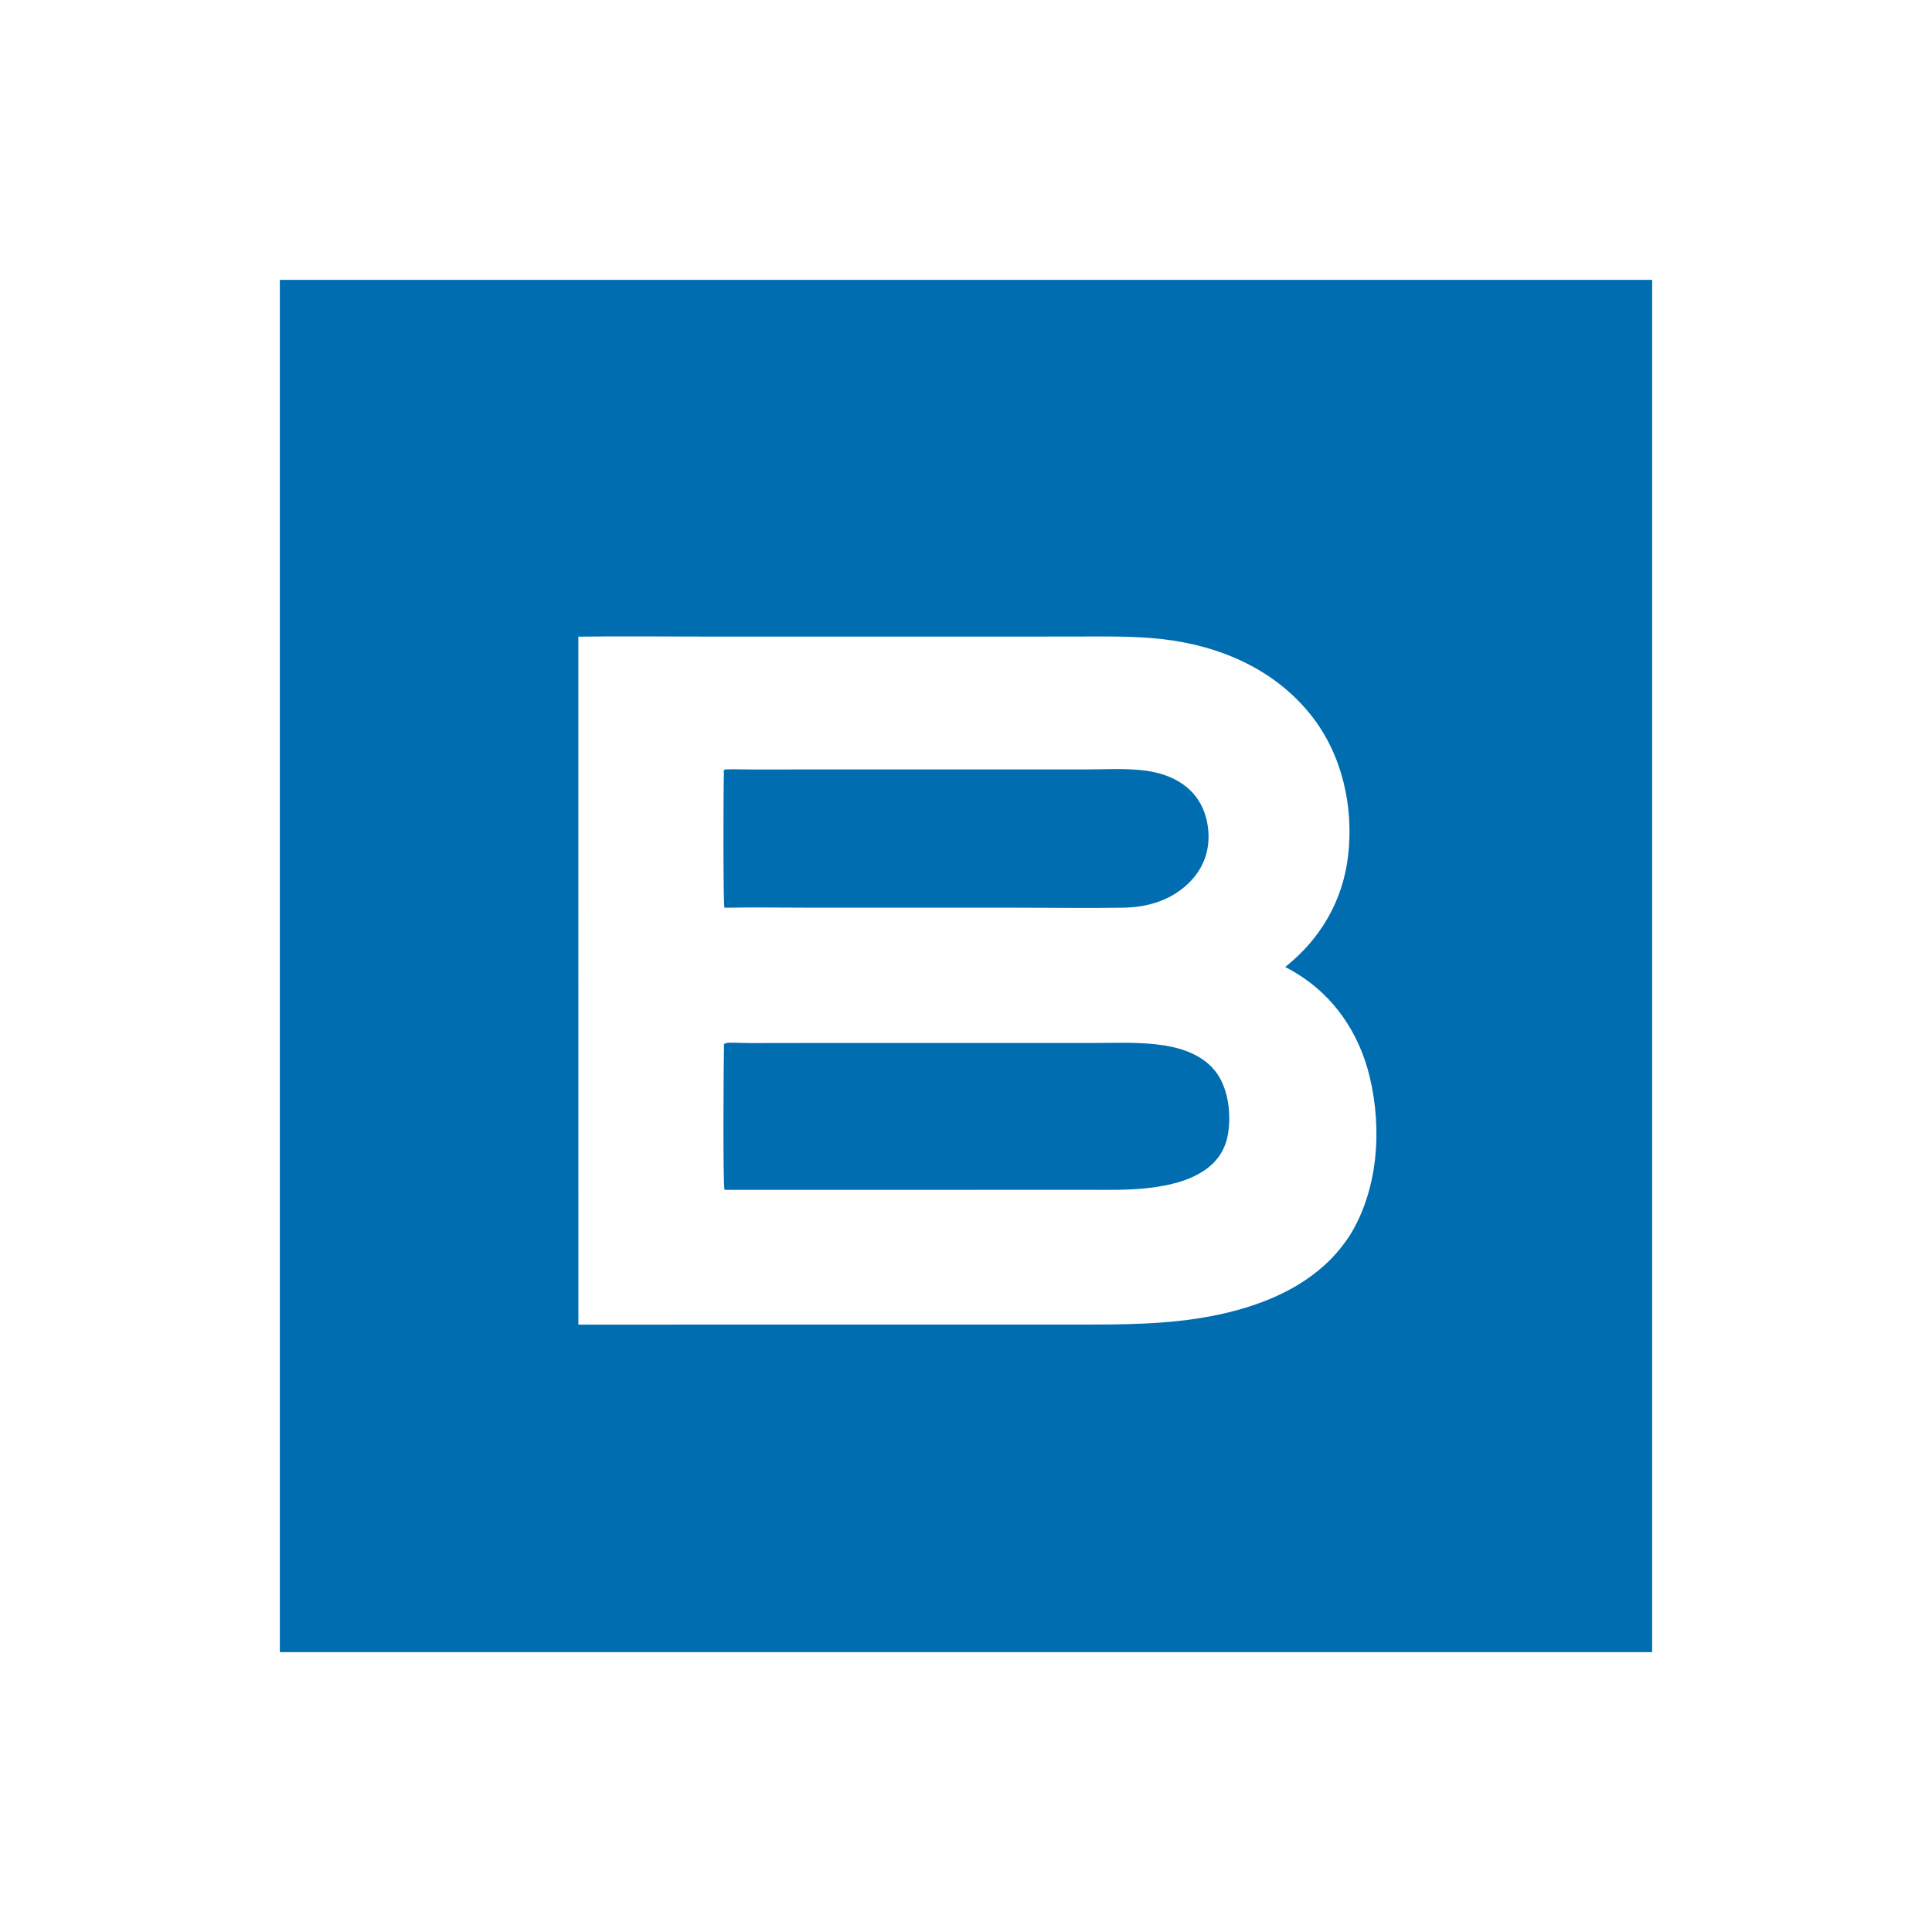
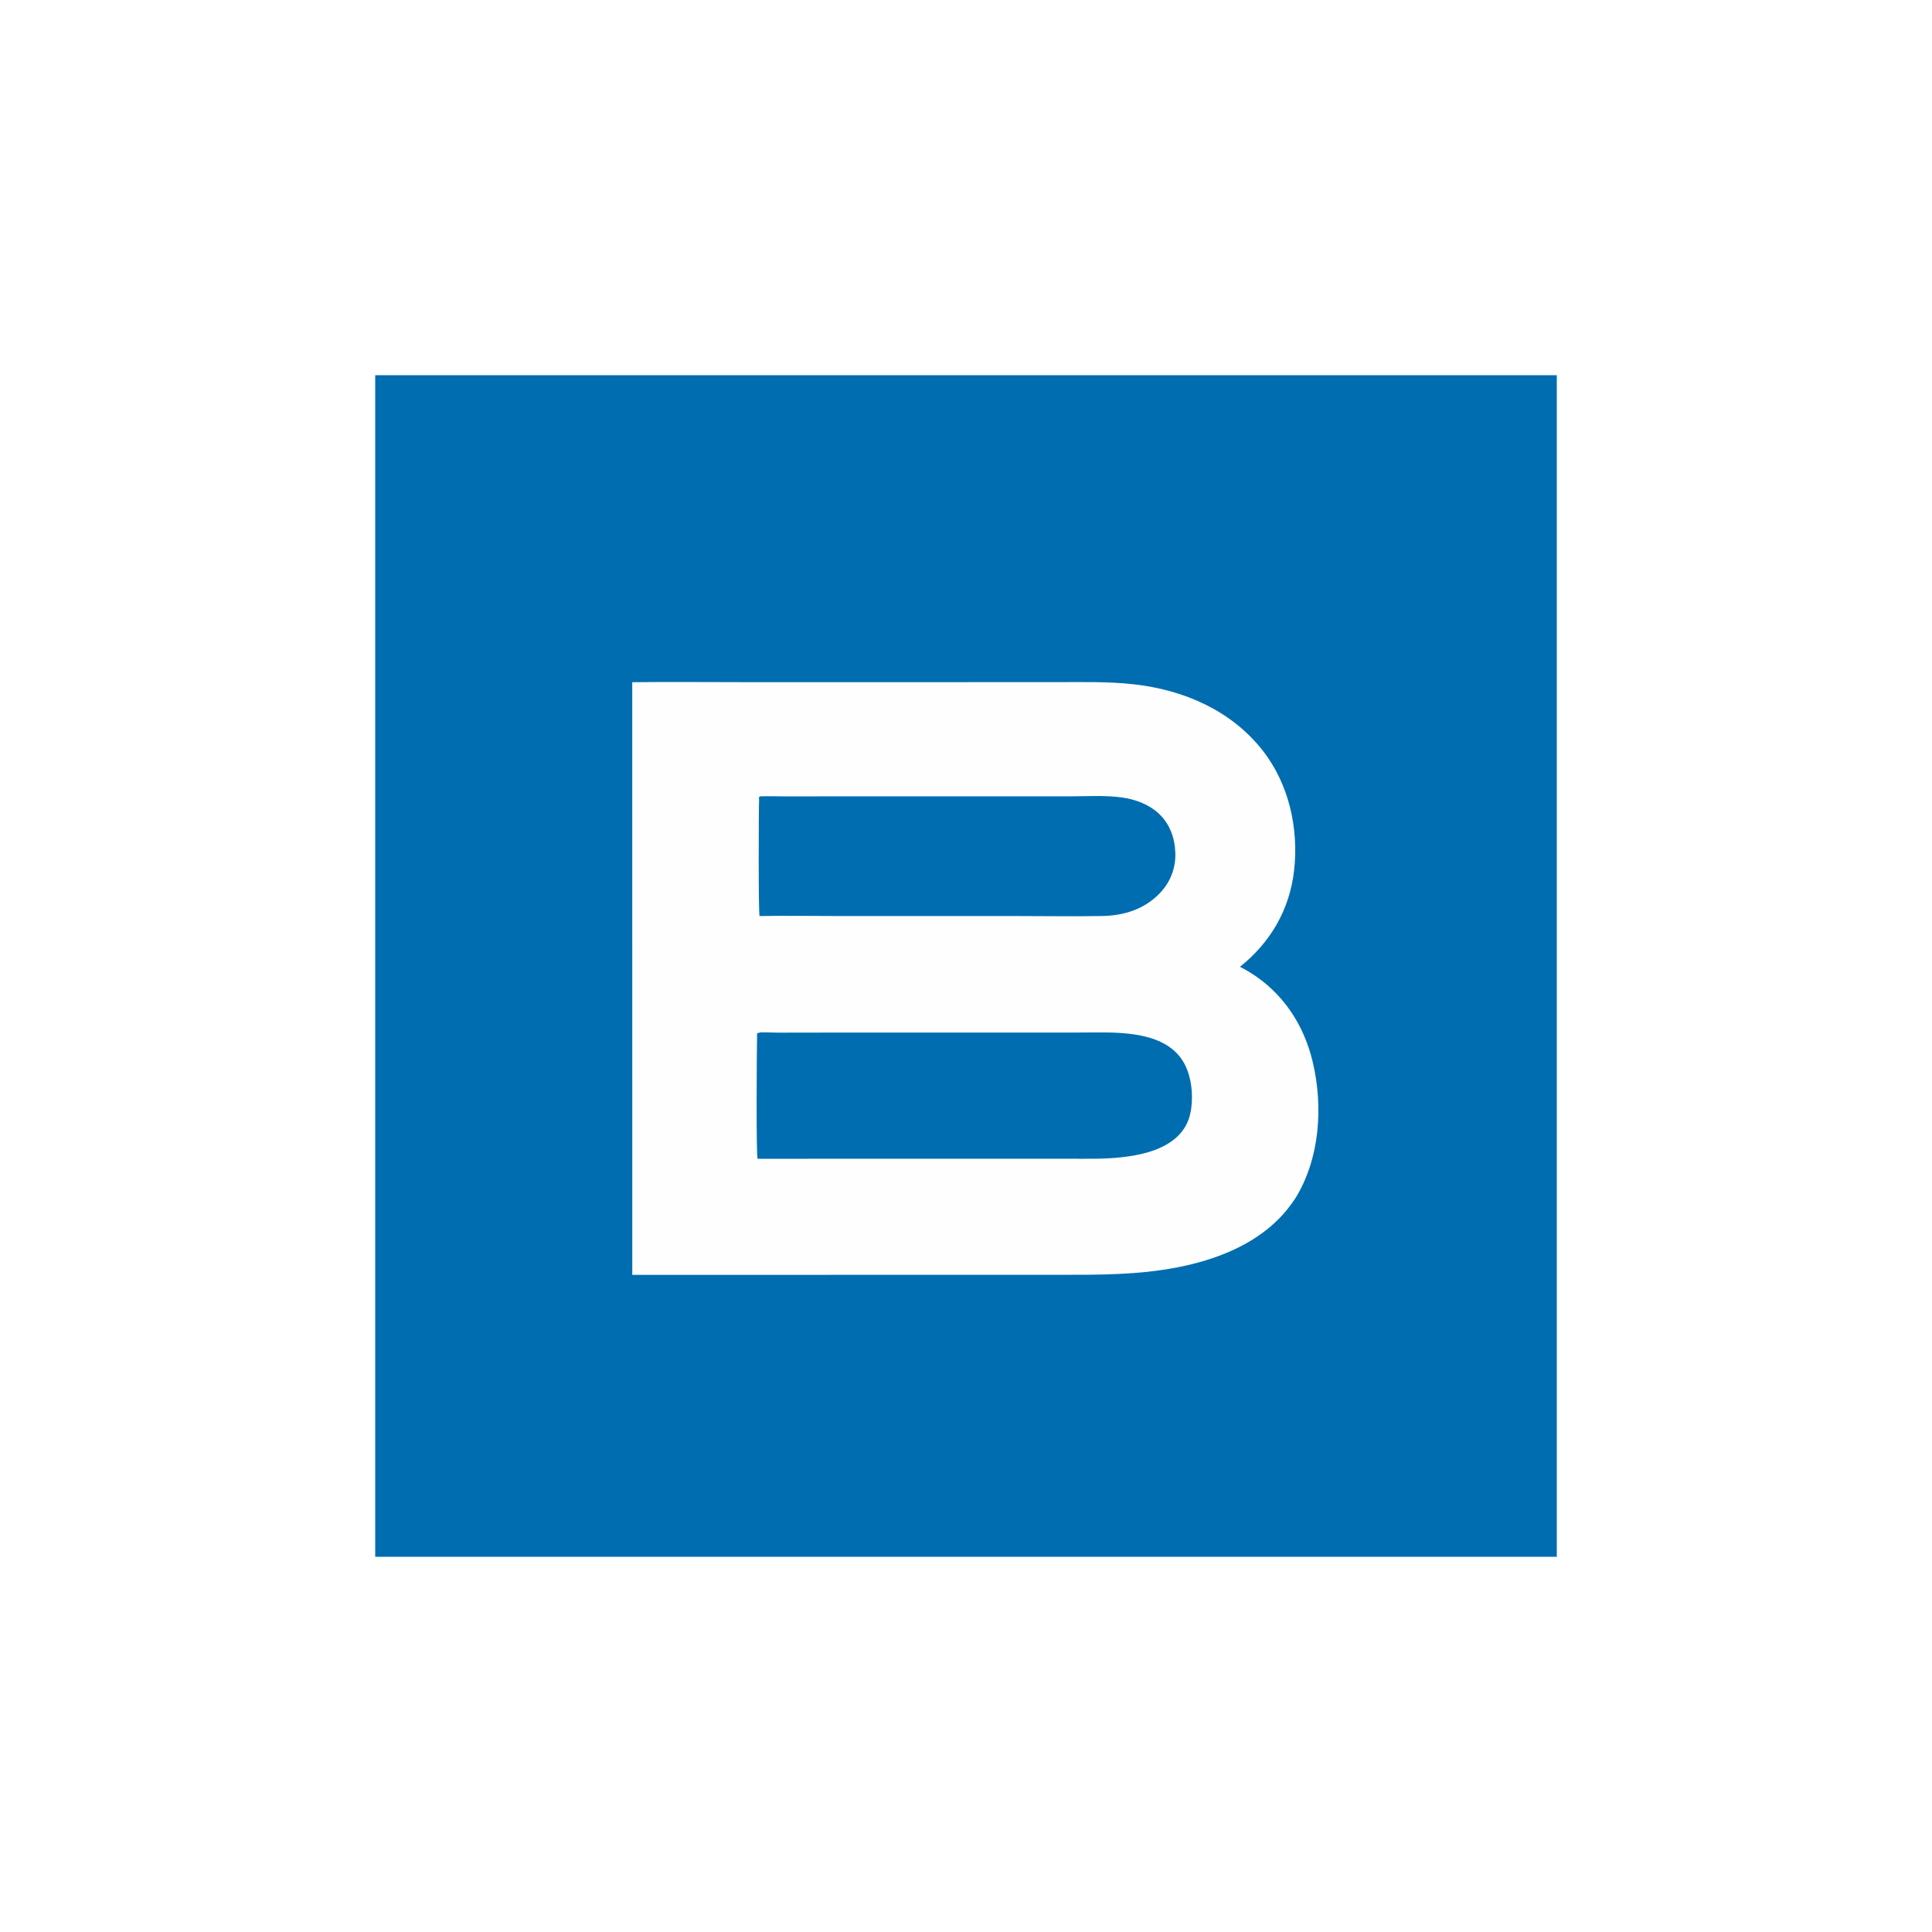
<svg xmlns="http://www.w3.org/2000/svg" width="932" height="932" viewBox="0 0 932 932">
-   <g fill="none" transform="translate(135 135)">
-     <polygon fill="#006DB0" points="0 0 662 0 662 662 0 662" />
-     <path fill="#FEFEFE" d="M144,172.117 C164.327,171.875 184.677,172.083 205.008,172.083 L322.411,172.082 L381.728,172.074 C396.396,172.075 411.153,171.658 425.756,173.32 C453.441,176.469 479.991,187.863 497.613,210.211 C512.518,229.113 518.077,254.155 515.326,277.839 C512.809,299.506 502.001,317.988 484.966,331.494 C486.812,332.371 488.584,333.41 490.33,334.47 C508.891,345.736 520.859,363.836 525.822,384.779 C531.772,409.887 529.828,438.937 516.056,461.135 C513.337,465.196 510.372,469 506.932,472.48 C491.824,487.762 470.883,495.655 450.159,499.734 C427.981,504.101 405.7,503.974 383.209,503.973 L330.529,503.968 L144.015,504 L144,172.117 Z" />
-     <path fill="#006DB0" d="M214.219 238.17C214.145 237.238 213.975 236.974 214.539 236.203 219.26 235.981 224.01 236.215 228.736 236.218L255.374 236.187 337.868 236.192 388.307 236.194C398.115 236.189 408.478 235.469 418.192 236.837 425.616 237.882 433.129 240.644 438.707 245.812 444.829 251.483 447.674 259.232 447.978 267.491 448.289 275.981 445.332 283.744 439.509 289.892 430.86 299.026 419.251 302.648 406.941 302.867 390.14 303.163 373.28 302.873 356.473 302.872L256.766 302.872C242.686 302.873 228.562 302.619 214.49 302.891 213.83 302.012 213.94 244.439 214.219 238.17ZM214.256 369.972 214.203 368.721C215.166 368.019 216.313 368.022 217.49 368.006 220.388 367.963 223.285 368.18 226.185 368.179L256.331 368.133 350.461 368.142 393.647 368.125C404.529 368.113 415.801 367.592 426.578 369.309 436.282 370.854 446.158 374.483 452.047 382.811 457.703 390.809 458.989 402.897 457.325 412.35 456.071 419.461 452.37 425.13 446.483 429.257 438.543 434.822 428.507 436.986 419.04 438.087 408.999 439.257 398.903 438.968 388.813 438.97L349.353 438.973 214.549 438.991C213.675 437.493 214.058 377.195 214.256 369.972Z" />
+   <g fill="none" transform="translate(181 181)">
+     <polygon fill="#006DB0" points="0 0 570 0 570 570 0 570" />
+     <path fill="#FEFEFE" d="M124,148.101 C141.476,147.893 158.972,148.072 176.451,148.072 L277.388,148.071 L328.384,148.064 C340.995,148.065 353.682,147.706 366.237,149.137 C390.039,151.85 412.865,161.665 428.016,180.916 C440.83,197.2 445.609,218.772 443.244,239.174 C441.08,257.84 431.788,273.761 417.142,285.395 C418.729,286.151 420.253,287.046 421.754,287.959 C437.712,297.664 448.001,313.256 452.267,331.297 C457.383,352.927 455.712,377.952 443.871,397.074 C441.534,400.573 438.984,403.849 436.027,406.847 C423.039,420.012 405.034,426.811 387.217,430.325 C368.15,434.087 348.994,433.978 329.658,433.977 L284.367,433.972 L124.013,434 L124,148.101 Z" />
+     <path fill="#006DB0" d="M185.188 204.878C185.124 204.072 184.979 203.844 185.463 203.176 189.518 202.983 193.598 203.186 197.658 203.189L220.539 203.162 291.399 203.167 334.725 203.168C343.15 203.163 352.052 202.54 360.395 203.724 366.773 204.63 373.226 207.02 378.017 211.494 383.276 216.403 385.72 223.111 385.981 230.261 386.249 237.611 383.708 244.331 378.706 249.653 371.277 257.559 361.305 260.696 350.731 260.885 336.3 261.141 321.818 260.89 307.381 260.889L221.735 260.889C209.641 260.89 197.509 260.67 185.421 260.906 184.854 260.145 184.949 210.305 185.188 204.878ZM184.22 318.694 184.175 317.619C185.004 317.016 185.99 317.019 187.004 317.005 189.498 316.968 191.991 317.155 194.487 317.154L220.433 317.114 301.446 317.122 338.614 317.107C347.98 317.097 357.681 316.65 366.956 318.124 375.308 319.452 383.808 322.57 388.877 329.725 393.745 336.597 394.851 346.982 393.419 355.104 392.34 361.213 389.155 366.083 384.088 369.629 377.254 374.411 368.616 376.269 360.469 377.215 351.827 378.22 343.138 377.972 334.454 377.974L300.493 377.977 184.473 377.992C183.72 376.706 184.05 324.9 184.22 318.694Z" />
  </g>
</svg>
